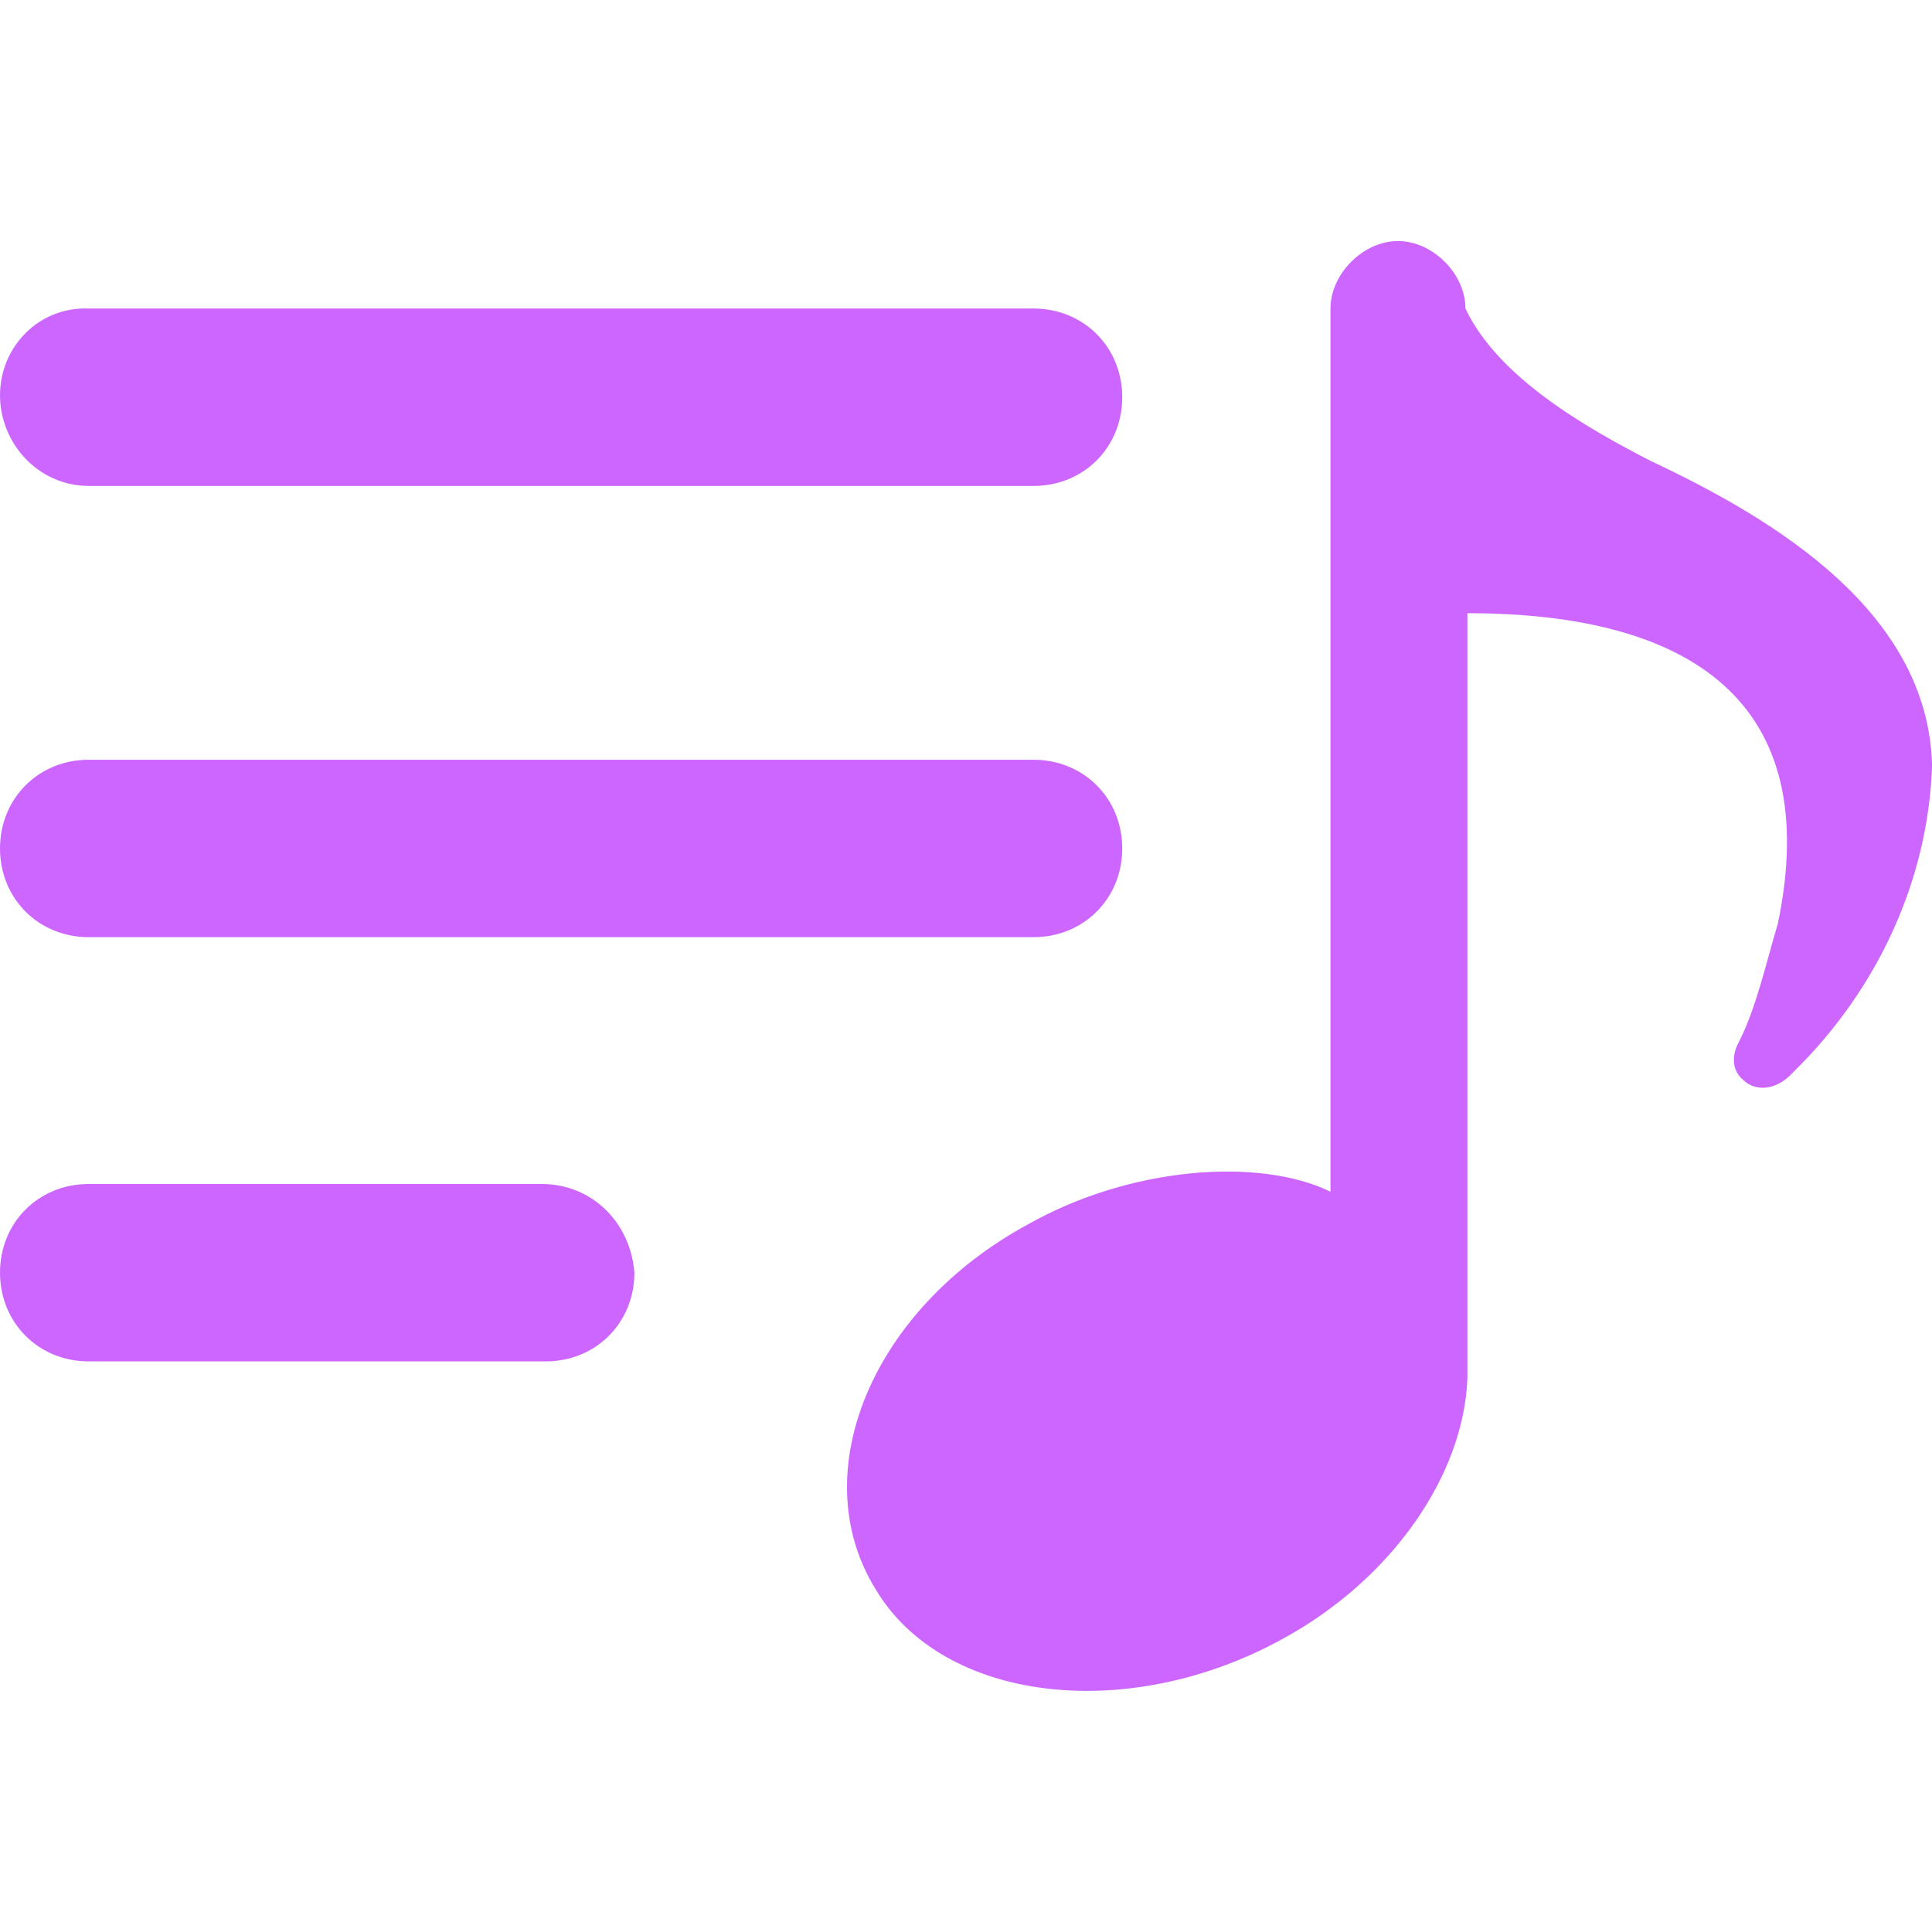
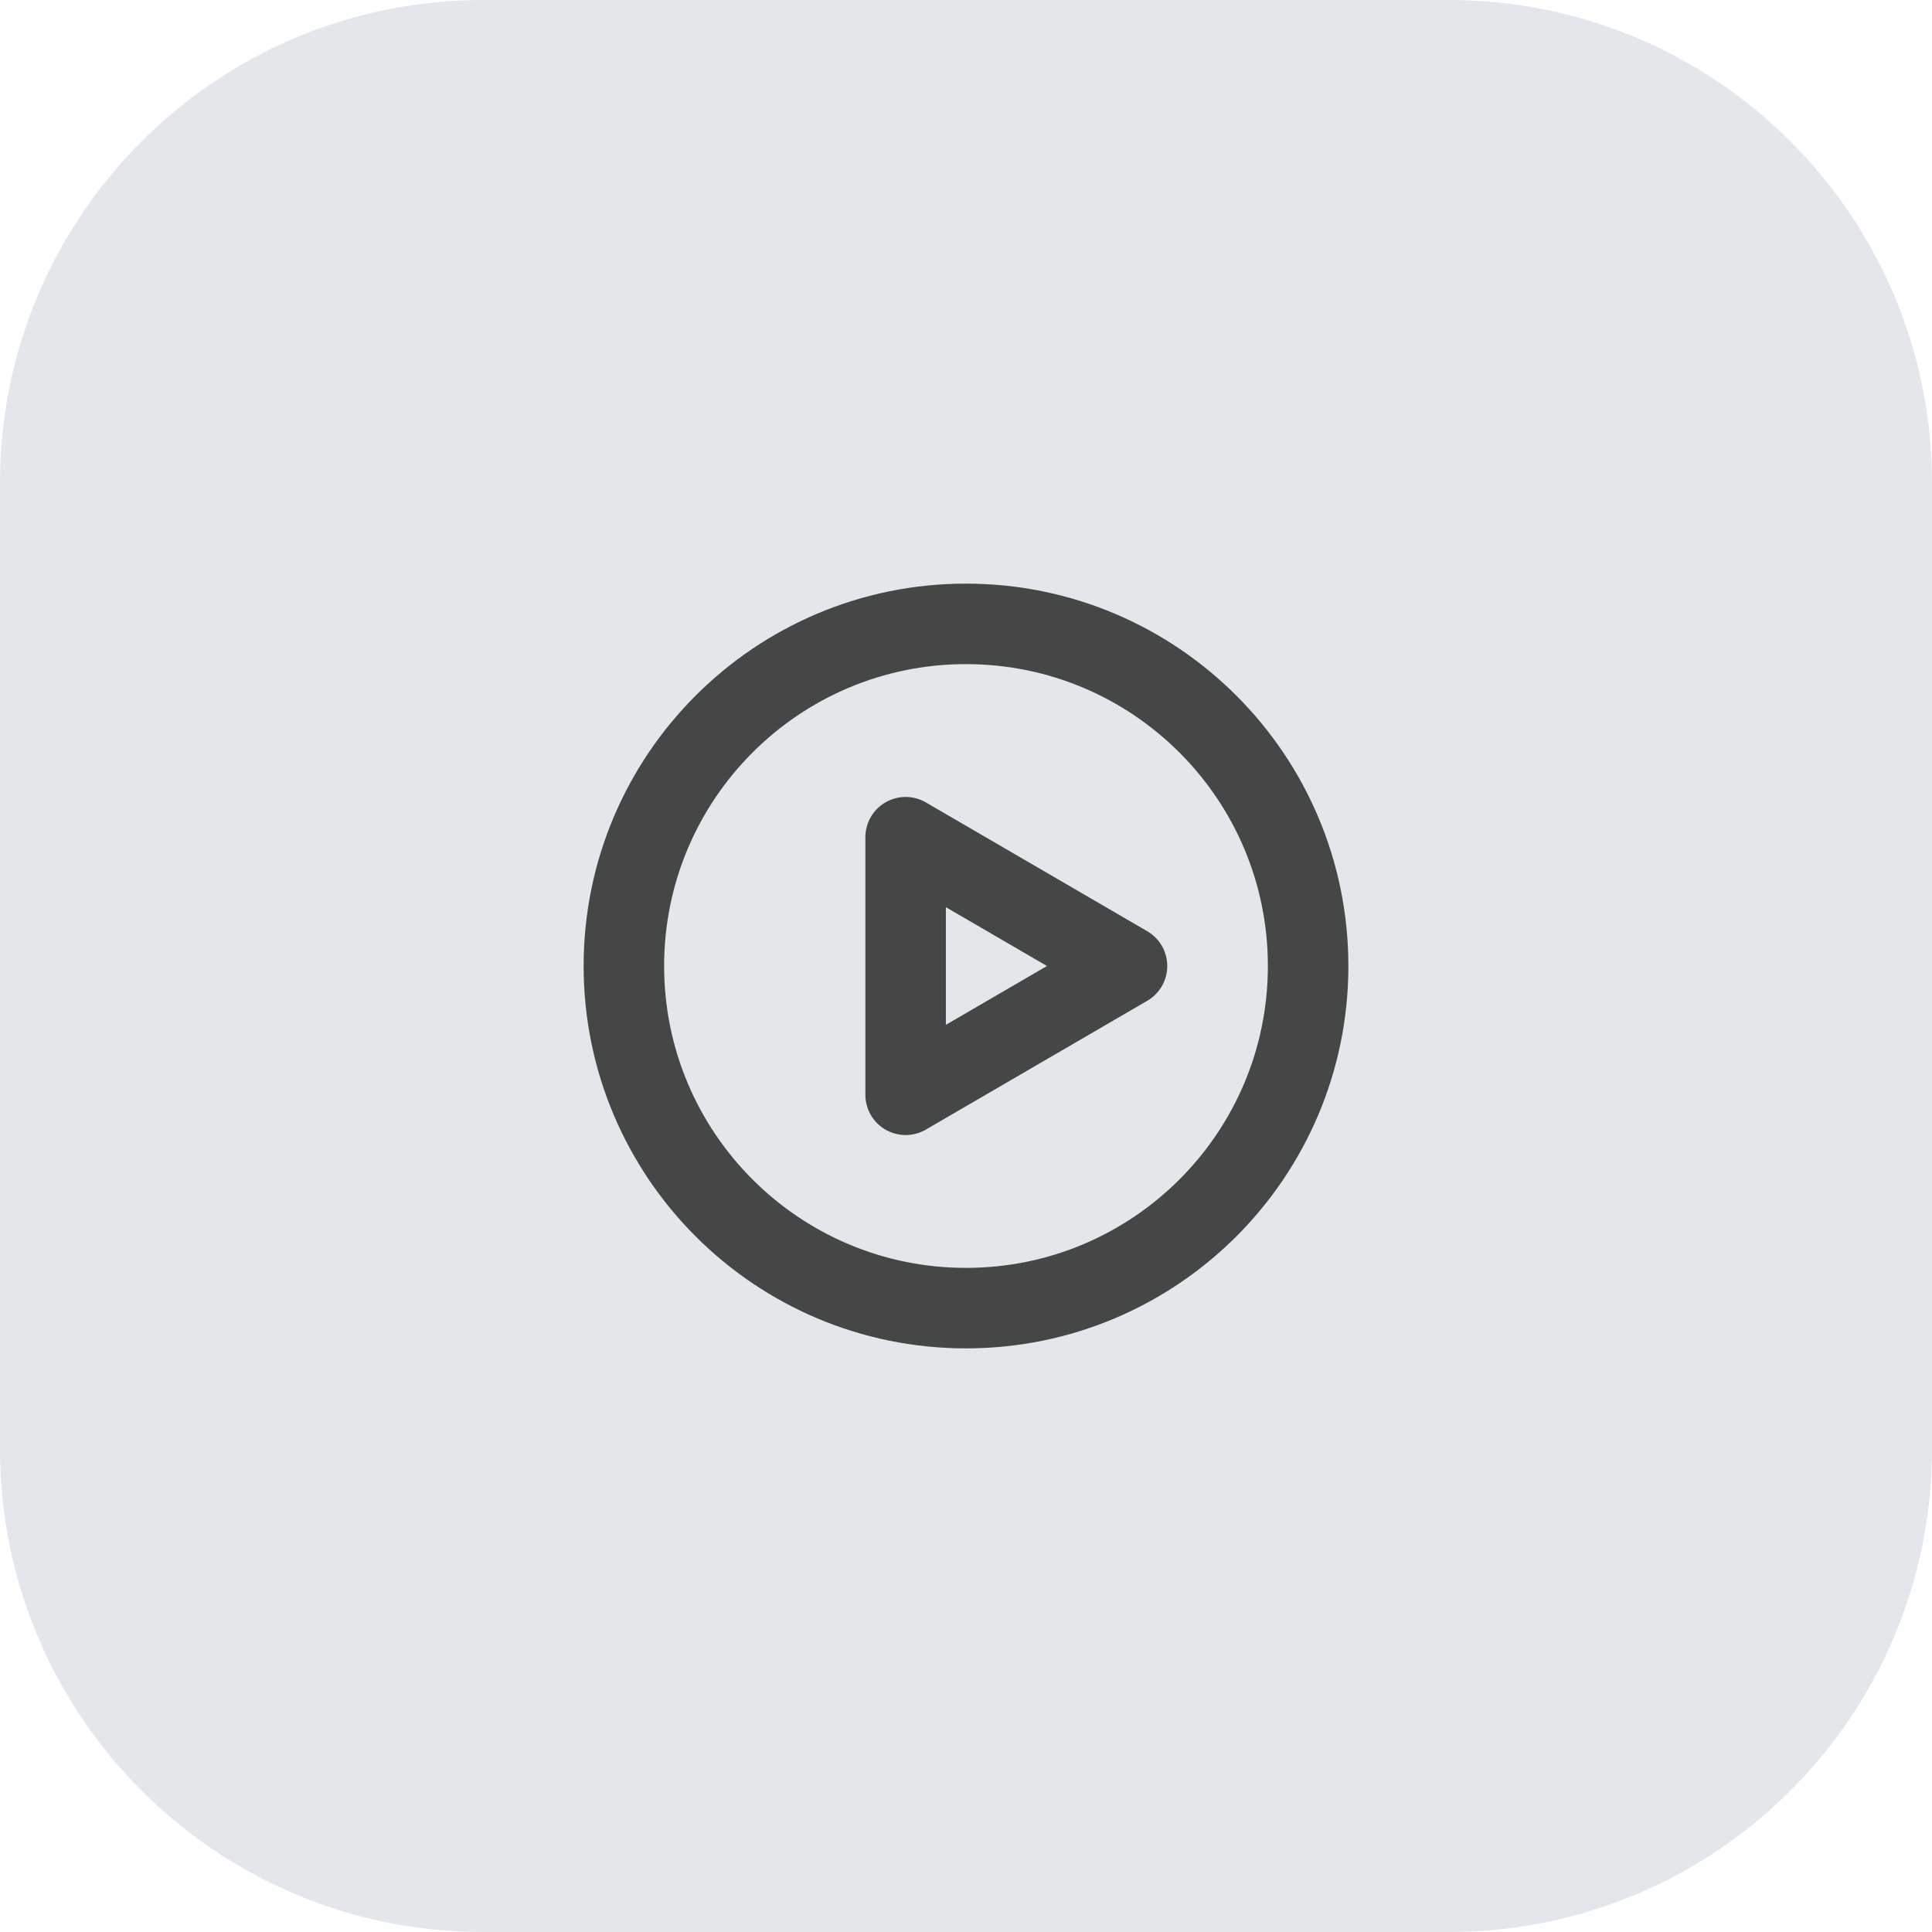
- <svg xmlns="http://www.w3.org/2000/svg" t="1772435561727" class="icon" viewBox="0 0 1026 1024" version="1.1" p-id="36421" width="200.391" height="200">
-   <path d="M47.104 258.048h501.76c26.624 0 47.104-20.48 47.104-47.104s-20.48-47.104-47.104-47.104h-501.76C20.48 162.816 0 184.32 0 209.92s20.48 48.128 47.104 48.128z m0 239.616h501.76c26.624 0 47.104-20.48 47.104-47.104s-20.48-47.104-47.104-47.104h-501.76C20.48 403.456 0 423.936 0 450.56s20.48 47.104 47.104 47.104z m240.64 131.072H47.104C20.48 628.736 0 649.216 0 675.84c0 26.624 20.48 47.104 47.104 47.104h242.688c26.624 0 47.104-20.48 47.104-47.104-2.048-26.624-22.528-47.104-49.152-47.104z m588.8-384c-33.792-17.408-80.896-44.032-98.304-80.896 0-18.432-17.408-35.84-35.84-35.84S706.56 145.408 706.56 163.84v468.992c-37.888-18.432-106.496-13.312-160.768 17.408-82.944 45.056-118.784 132.096-80.896 193.536 35.84 60.416 134.144 71.68 216.064 26.624 58.368-31.744 96.256-87.04 98.304-138.24V325.632c118.784 0 189.44 47.104 164.864 164.864-6.144 20.48-11.264 44.032-20.48 62.464-4.096 7.168-4.096 15.36 2.048 20.48 6.144 6.144 17.408 6.144 26.624-4.096 45.056-44.032 71.68-102.4 73.728-162.816-2.048-80.896-81.92-130.048-149.504-161.792z" fill="#CC66FF" p-id="36422" />
+ <svg xmlns="http://www.w3.org/2000/svg" viewBox="0 0 48 48">
+   <rect width="48" height="48" rx="12" fill="#e3e7ec" />
+   <g transform="translate(12 12)" fill="none" stroke="#444746" stroke-width="2" stroke-linecap="round" stroke-linejoin="round">
+     <circle cx="12" cy="12" r="8.5" />
+     <path d="M10.5 8.8 16 12l-5.5 3.2Z" />
+   </g>
</svg>
